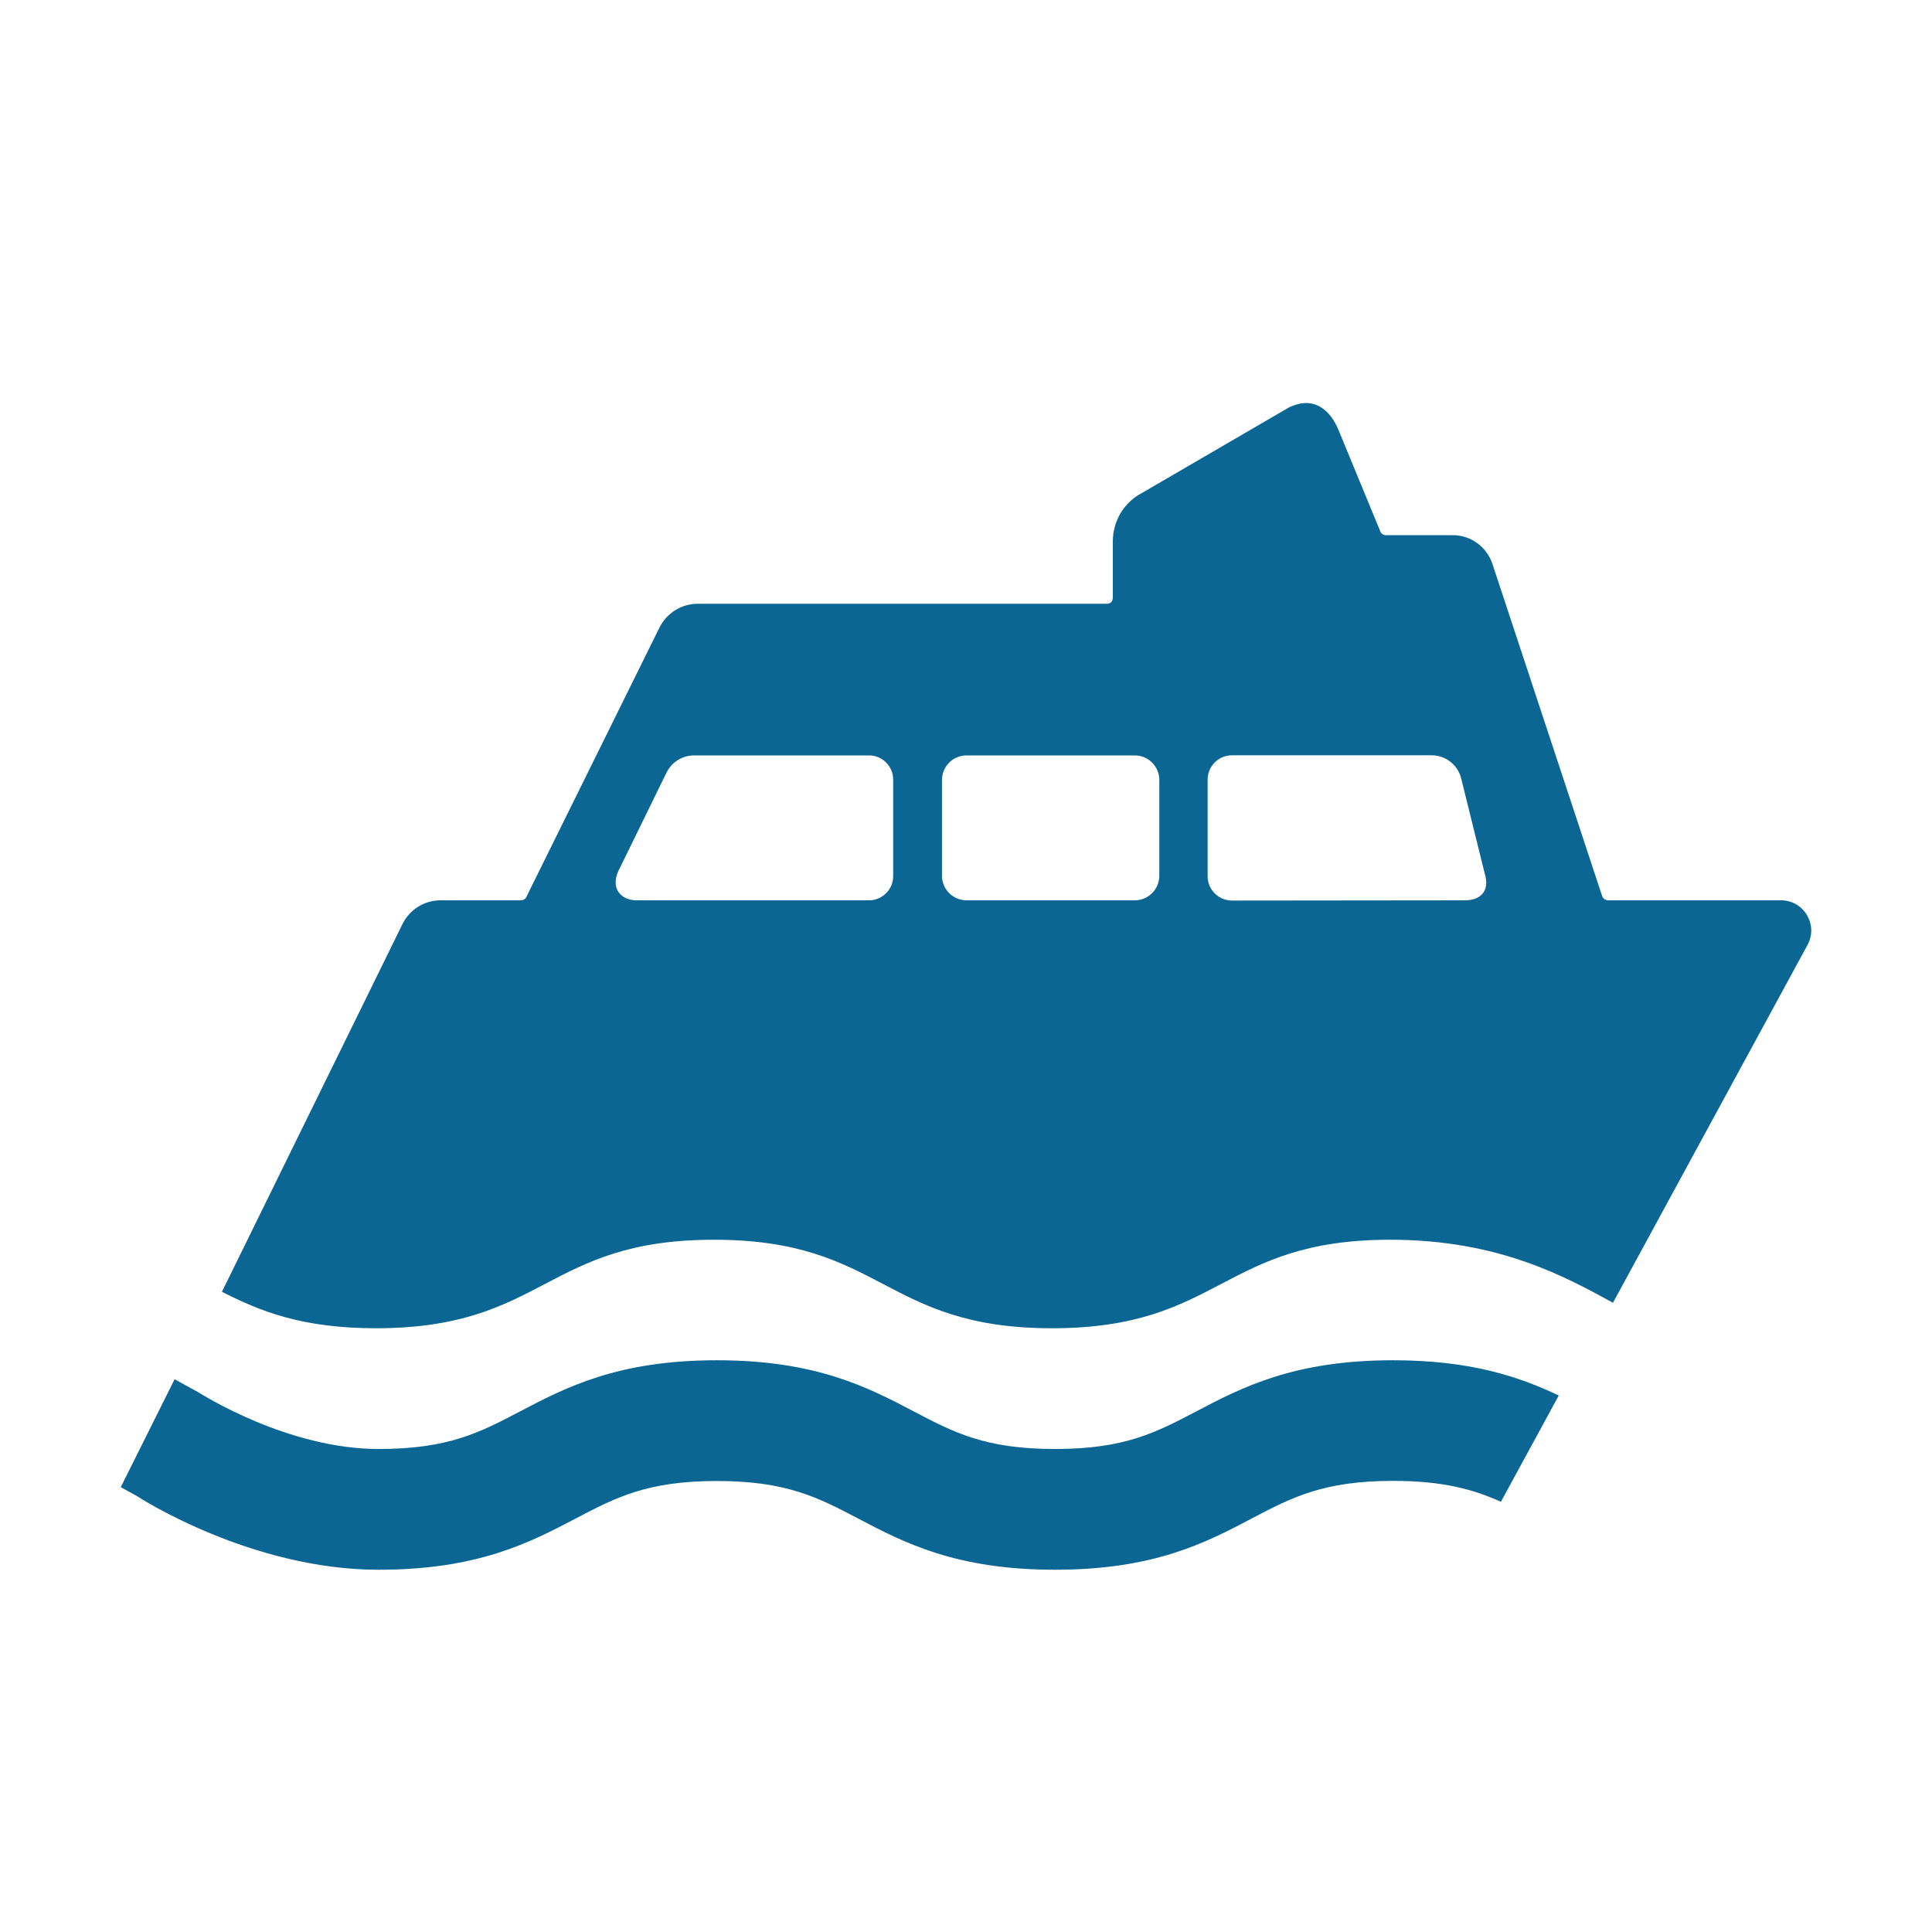
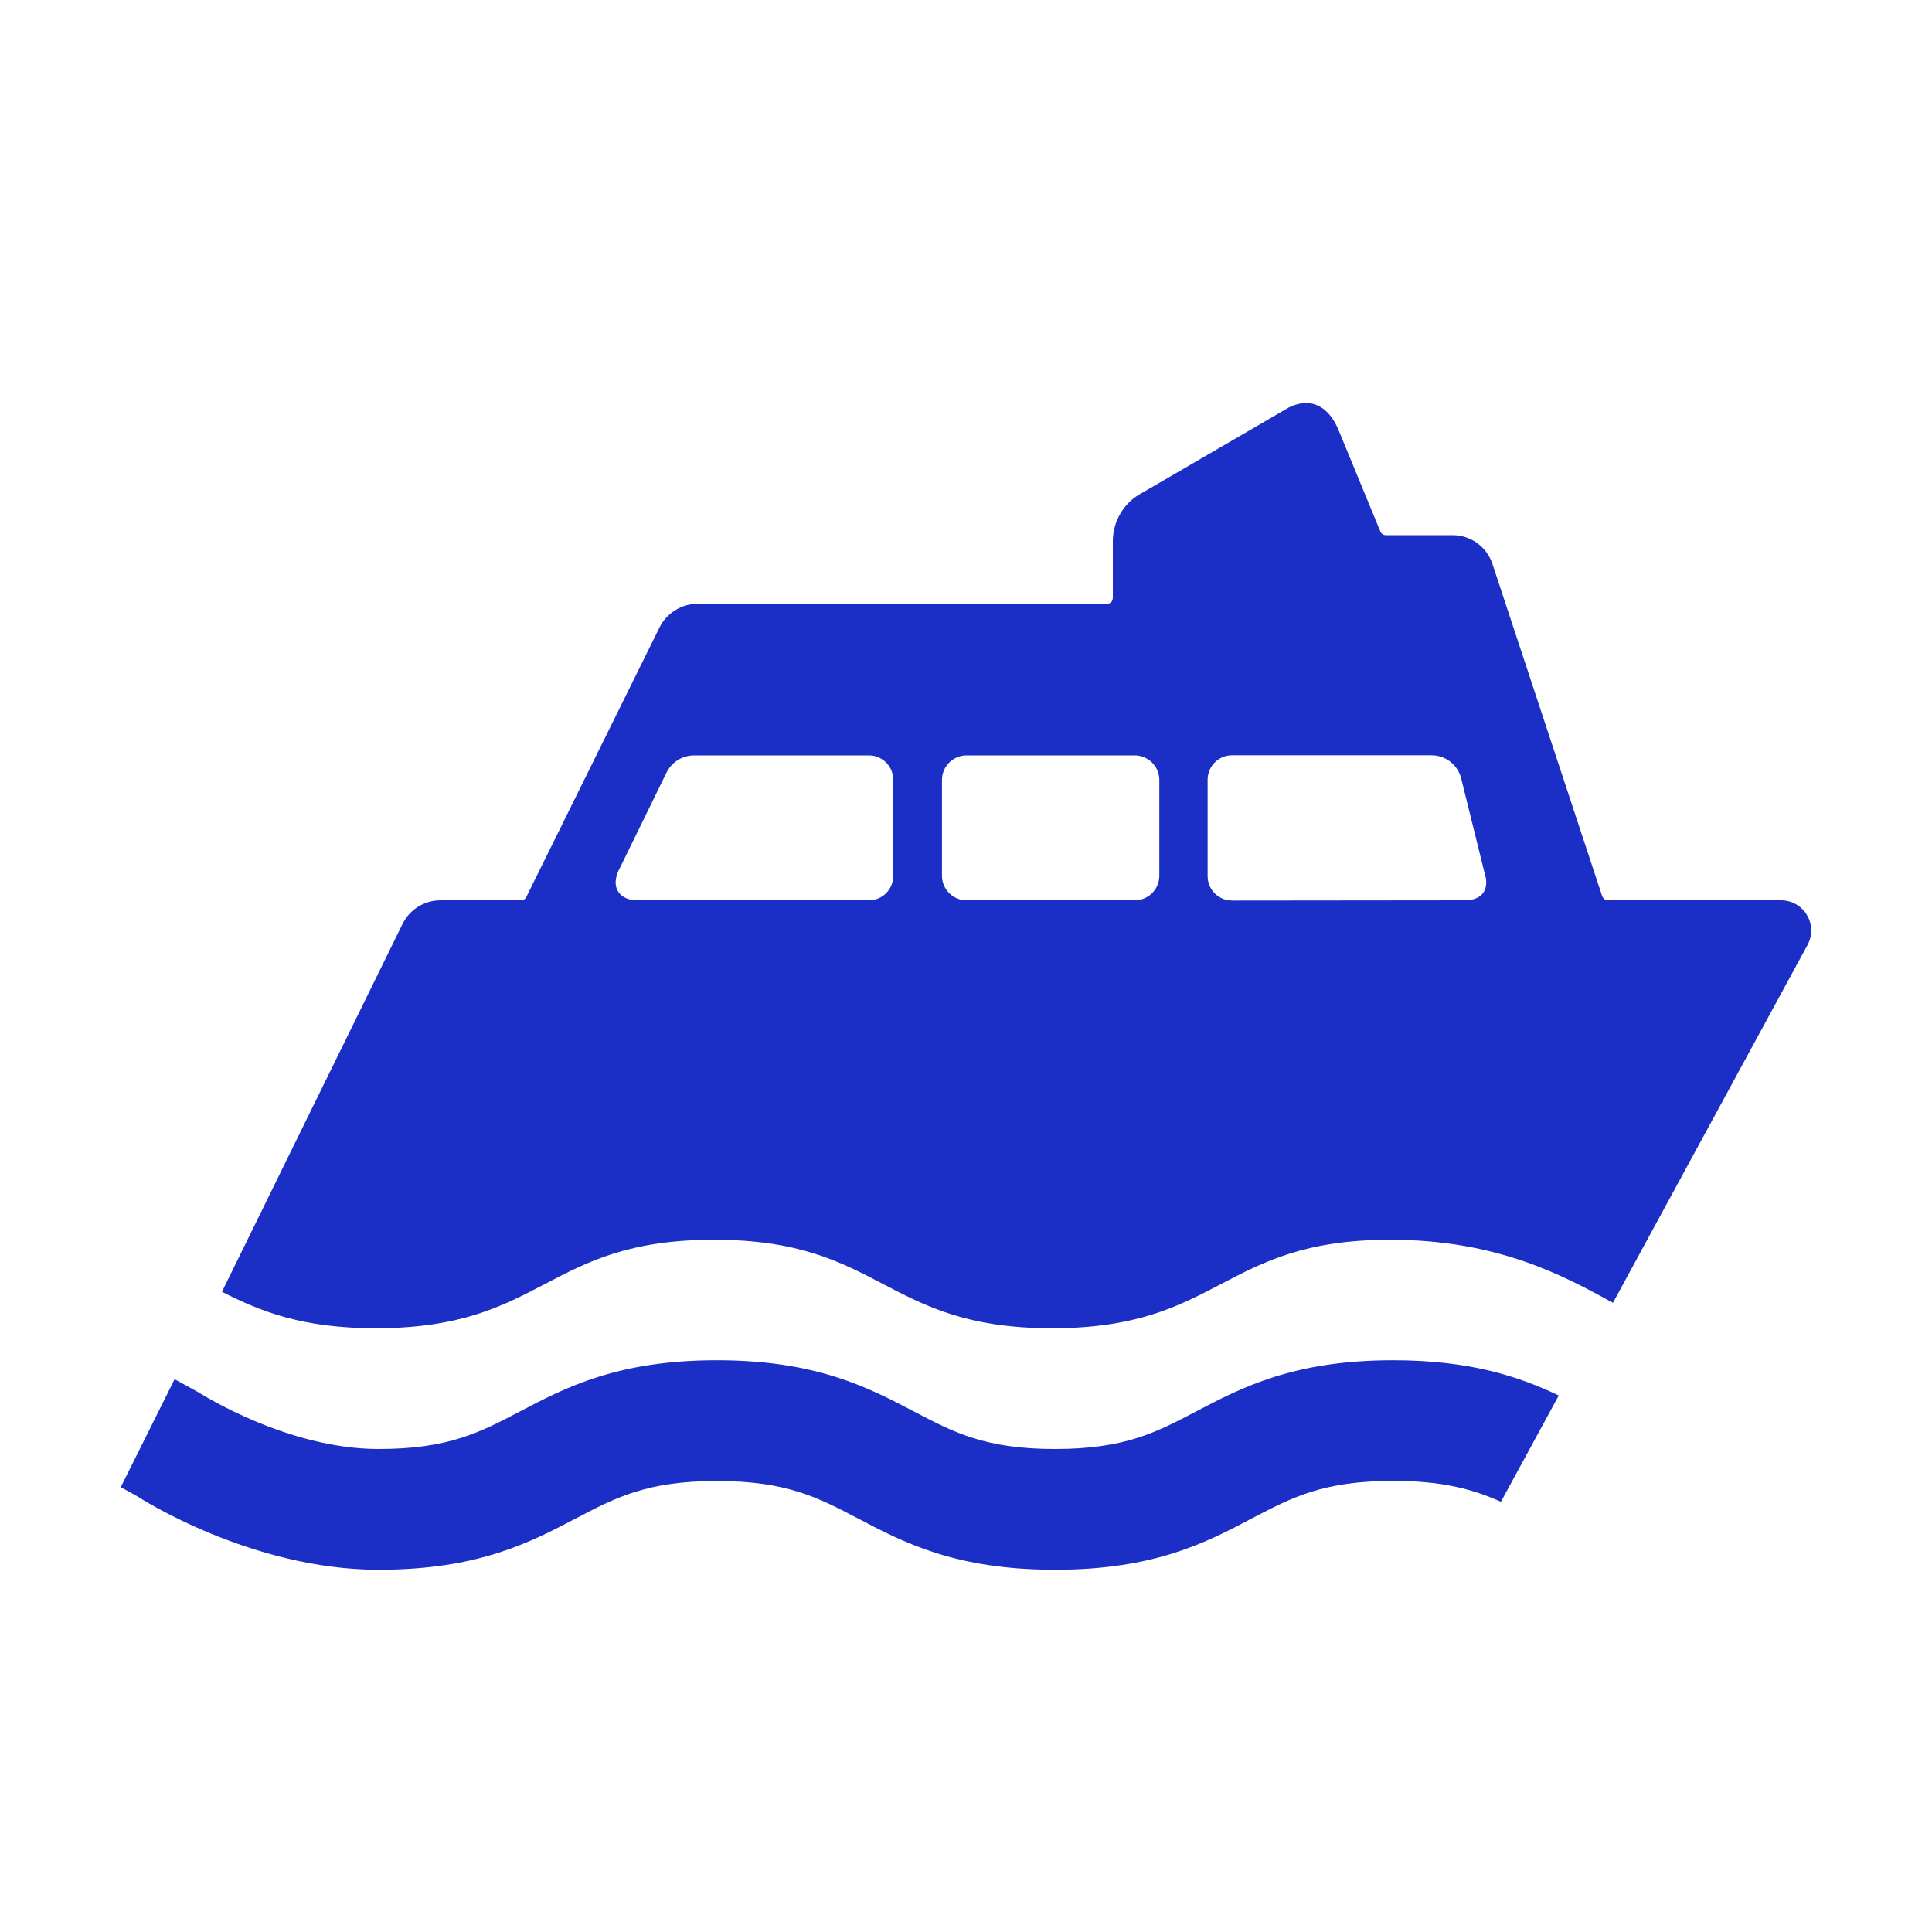
<svg xmlns="http://www.w3.org/2000/svg" version="1.1" id="ferry" x="0px" y="0px" width="16px" height="16px" viewBox="0 0 16 16" enable-background="new 0 0 16 16" xml:space="preserve">
-   <path fill="#0C6693" d="M8.737,13c-0.823,0-1.253-0.226-1.632-0.425  c-0.33-0.173-0.591-0.31-1.168-0.31s-0.838,0.137-1.168,0.31  C4.389,12.774,3.959,13,3.136,13c-1.052,0-1.969-0.588-2.007-0.613l-0.129-0.071  l0.446-0.894l0.196,0.108C1.68,11.553,2.386,12,3.136,12  c0.577,0,0.838-0.137,1.168-0.31c0.38-0.199,0.81-0.425,1.633-0.425  s1.254,0.226,1.633,0.425C7.9,11.863,8.16,12,8.737,12s0.837-0.137,1.167-0.31  c0.379-0.199,0.81-0.425,1.633-0.425c0.643,0,1.046,0.137,1.372,0.292  l-0.479,0.88c-0.23-0.103-0.481-0.173-0.893-0.173  c-0.577,0-0.838,0.137-1.168,0.31C9.99,12.774,9.56,13,8.737,13z" />
-   <path fill="#0C6693" d="M14.75,7.456h-0.662h-0.231h-0.539  c-0.023,0-0.043-0.015-0.05-0.036L12.361,4.674  c-0.047-0.145-0.18-0.242-0.33-0.242h-0.555  c-0.021-0-0.039-0.014-0.046-0.034l-0.34-0.825  c-0.073-0.186-0.215-0.297-0.417-0.198L9.46,4.081  C9.311,4.157,9.216,4.313,9.216,4.483L9.216,4.946  c0,0.04-0.025,0.054-0.047,0.054L7.557,5L5.779,5  c-0.135,0-0.258,0.077-0.318,0.198L4.362,7.422  C4.356,7.442,4.336,7.456,4.315,7.456H3.986H3.751H3.648  c-0.133,0-0.255,0.076-0.314,0.195l-1.496,3.047C2.151,10.857,2.496,11,3.113,11  c1.4,0,1.4-0.733,2.8-0.733C7.313,10.267,7.313,11,8.713,11  c1.4,0,1.4-0.733,2.8-0.733c0.899,0,1.45,0.306,1.845,0.522l1.611-2.963  C15.06,7.659,14.939,7.456,14.75,7.456z M7.397,7.256  c0,0.11-0.09,0.2-0.2,0.2H5.272c-0.125,0-0.236-0.098-0.133-0.279  L5.52,6.398c0.043-0.087,0.131-0.142,0.228-0.142h1.449  c0.11,0,0.2,0.09,0.2,0.2V7.256z M9.601,7.252  c0,0.113-0.091,0.204-0.204,0.204H8.005c-0.113,0-0.204-0.091-0.204-0.204V6.46  c0-0.113,0.091-0.204,0.204-0.204h1.392c0.113,0,0.204,0.091,0.204,0.204V7.252z   M12.136,7.456l-1.933,0.002c-0.111,0-0.202-0.09-0.202-0.202V6.457  c0-0.111,0.09-0.202,0.202-0.202h1.653c0.116,0,0.217,0.079,0.245,0.192  l0.193,0.78C12.347,7.392,12.245,7.456,12.136,7.456z" />
+   <path fill="#1b2ec6" d="M8.737,13c-0.823,0-1.253-0.226-1.632-0.425  c-0.33-0.173-0.591-0.31-1.168-0.31s-0.838,0.137-1.168,0.31  C4.389,12.774,3.959,13,3.136,13c-1.052,0-1.969-0.588-2.007-0.613l-0.129-0.071  l0.446-0.894l0.196,0.108C1.68,11.553,2.386,12,3.136,12  c0.577,0,0.838-0.137,1.168-0.31c0.38-0.199,0.81-0.425,1.633-0.425  s1.254,0.226,1.633,0.425C7.9,11.863,8.16,12,8.737,12s0.837-0.137,1.167-0.31  c0.379-0.199,0.81-0.425,1.633-0.425c0.643,0,1.046,0.137,1.372,0.292  l-0.479,0.88c-0.23-0.103-0.481-0.173-0.893-0.173  c-0.577,0-0.838,0.137-1.168,0.31C9.99,12.774,9.56,13,8.737,13z" />
+   <path fill="#1b2ec6" d="M14.75,7.456h-0.662h-0.231h-0.539  c-0.023,0-0.043-0.015-0.05-0.036L12.361,4.674  c-0.047-0.145-0.18-0.242-0.33-0.242h-0.555  c-0.021-0-0.039-0.014-0.046-0.034l-0.34-0.825  c-0.073-0.186-0.215-0.297-0.417-0.198L9.46,4.081  C9.311,4.157,9.216,4.313,9.216,4.483L9.216,4.946  c0,0.04-0.025,0.054-0.047,0.054L7.557,5L5.779,5  c-0.135,0-0.258,0.077-0.318,0.198L4.362,7.422  C4.356,7.442,4.336,7.456,4.315,7.456H3.986H3.751H3.648  c-0.133,0-0.255,0.076-0.314,0.195l-1.496,3.047C2.151,10.857,2.496,11,3.113,11  c1.4,0,1.4-0.733,2.8-0.733C7.313,10.267,7.313,11,8.713,11  c1.4,0,1.4-0.733,2.8-0.733c0.899,0,1.45,0.306,1.845,0.522l1.611-2.963  C15.06,7.659,14.939,7.456,14.75,7.456z M7.397,7.256  c0,0.11-0.09,0.2-0.2,0.2H5.272c-0.125,0-0.236-0.098-0.133-0.279  L5.52,6.398c0.043-0.087,0.131-0.142,0.228-0.142h1.449  c0.11,0,0.2,0.09,0.2,0.2V7.256z M9.601,7.252  c0,0.113-0.091,0.204-0.204,0.204H8.005c-0.113,0-0.204-0.091-0.204-0.204V6.46  c0-0.113,0.091-0.204,0.204-0.204h1.392c0.113,0,0.204,0.091,0.204,0.204V7.252z   M12.136,7.456l-1.933,0.002c-0.111,0-0.202-0.09-0.202-0.202V6.457  c0-0.111,0.09-0.202,0.202-0.202h1.653c0.116,0,0.217,0.079,0.245,0.192  l0.193,0.78C12.347,7.392,12.245,7.456,12.136,7.456z" />
</svg>
